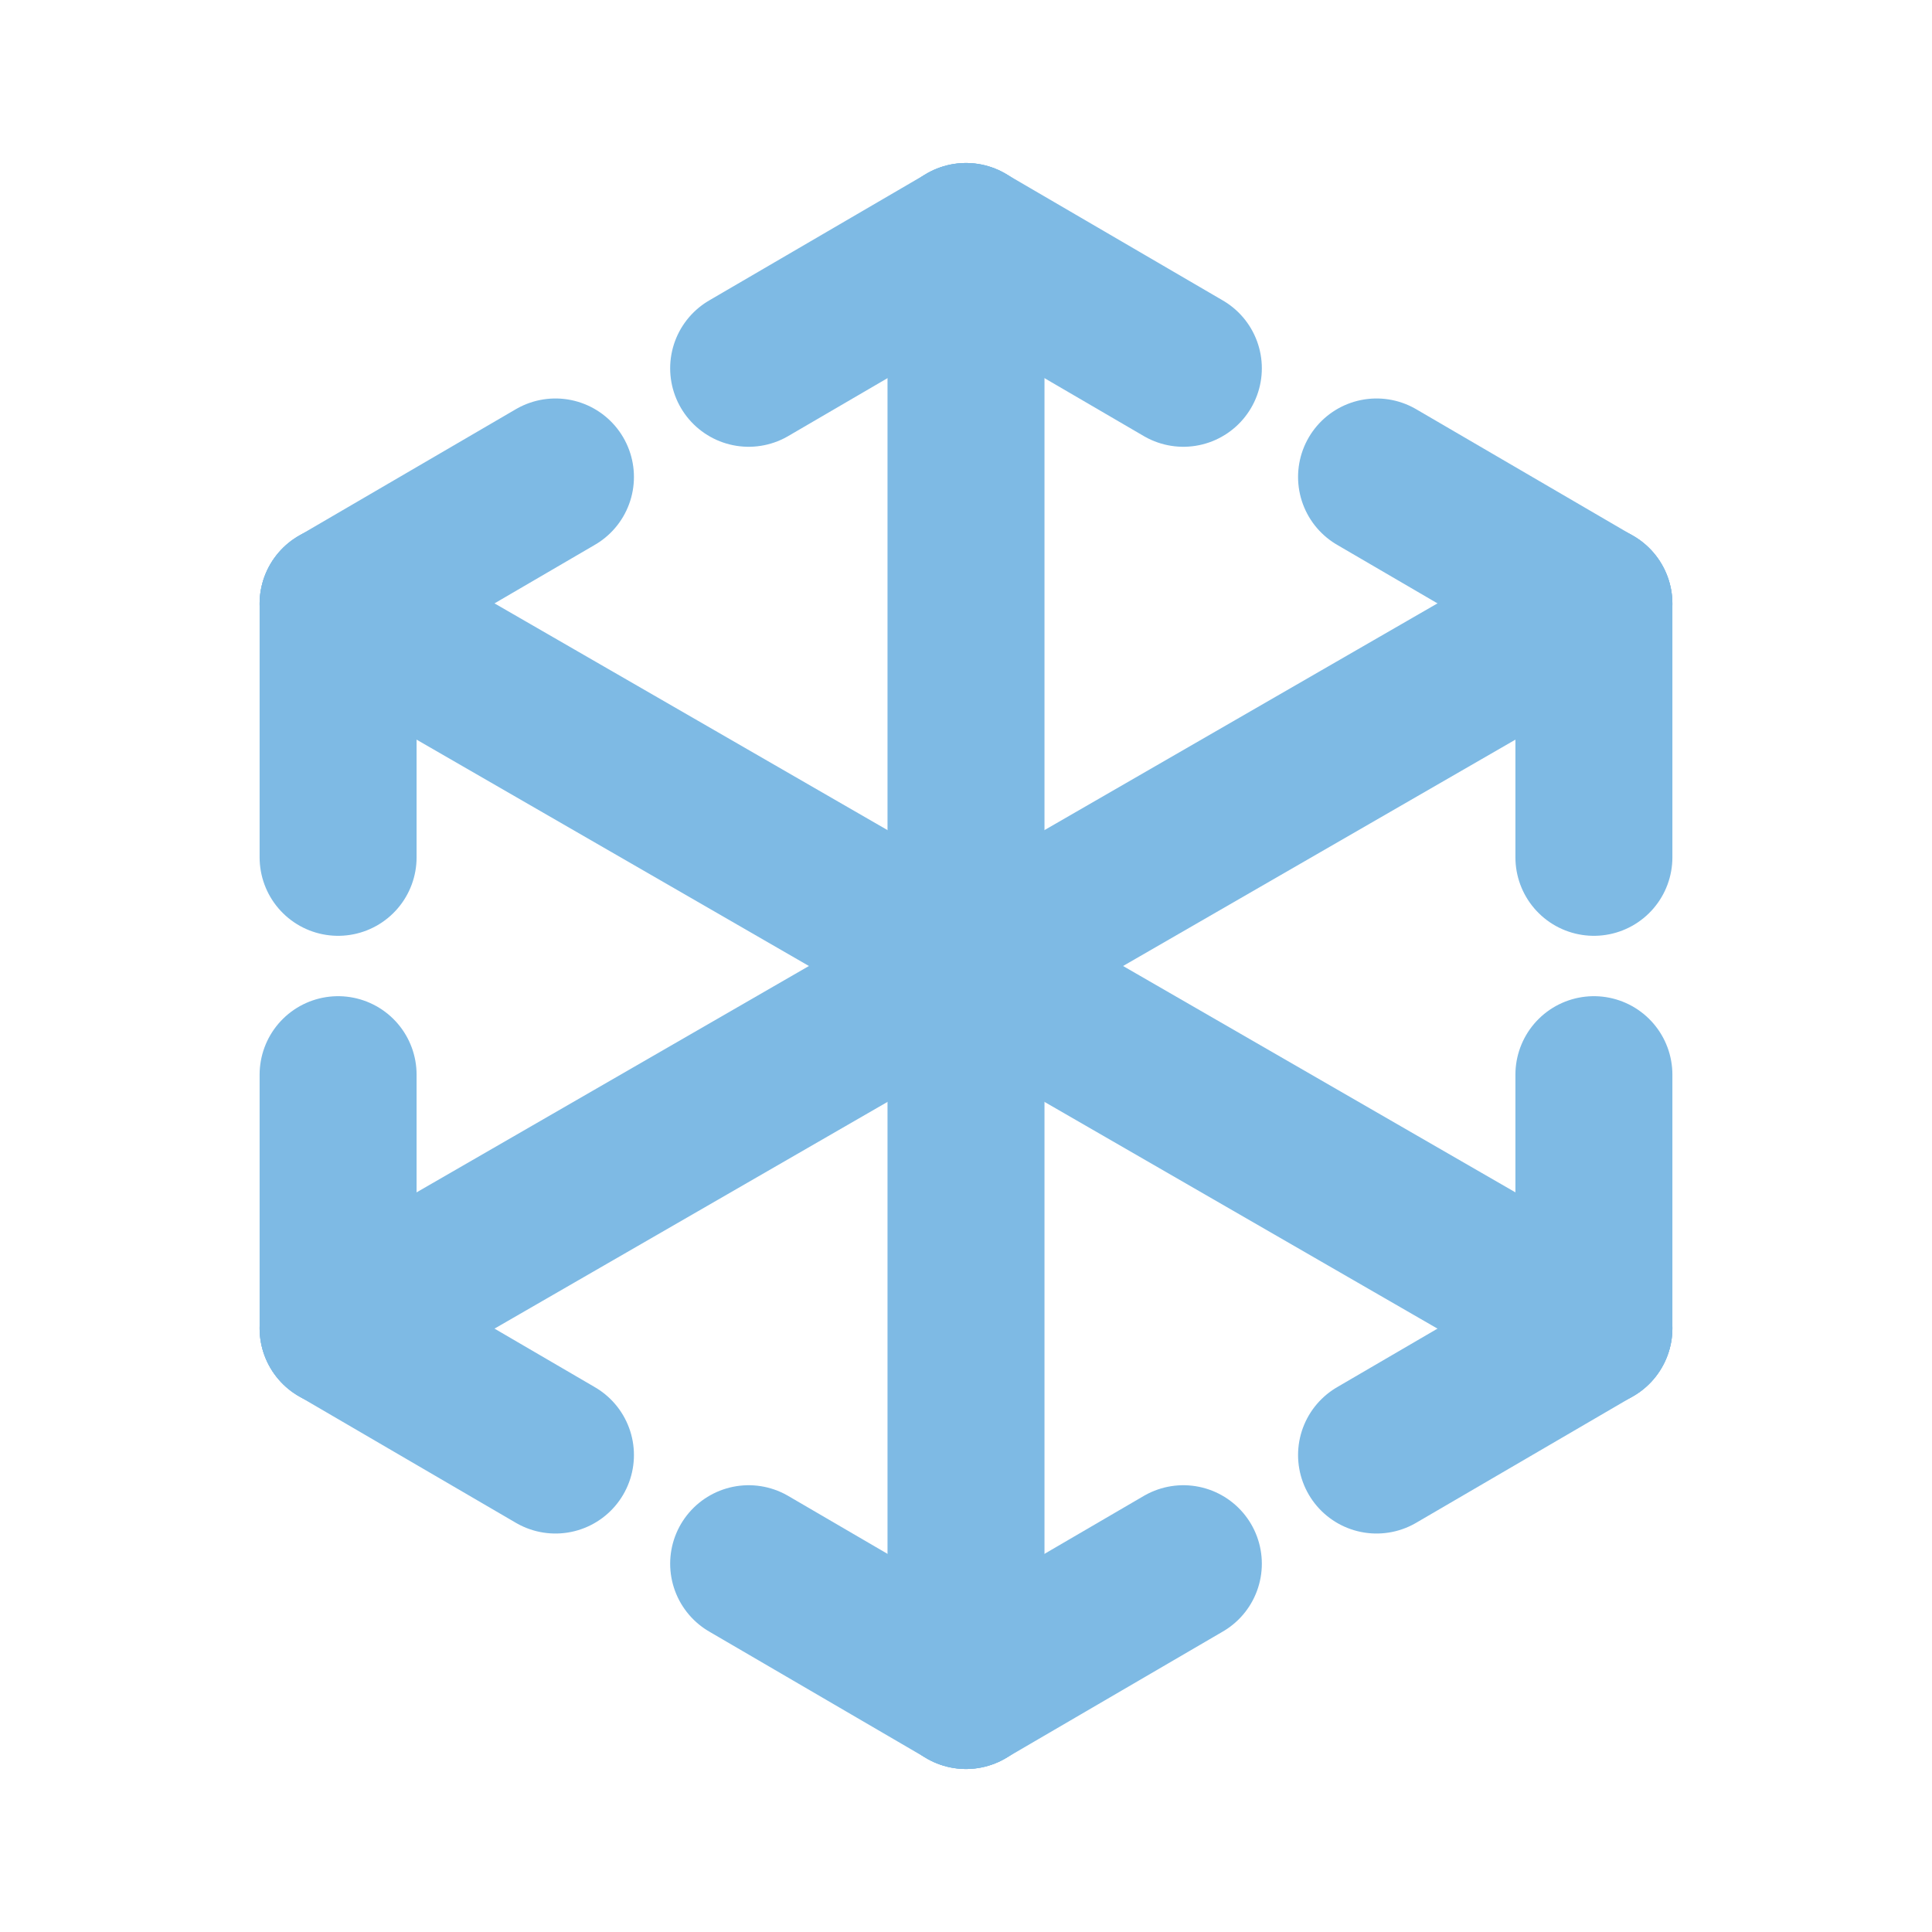
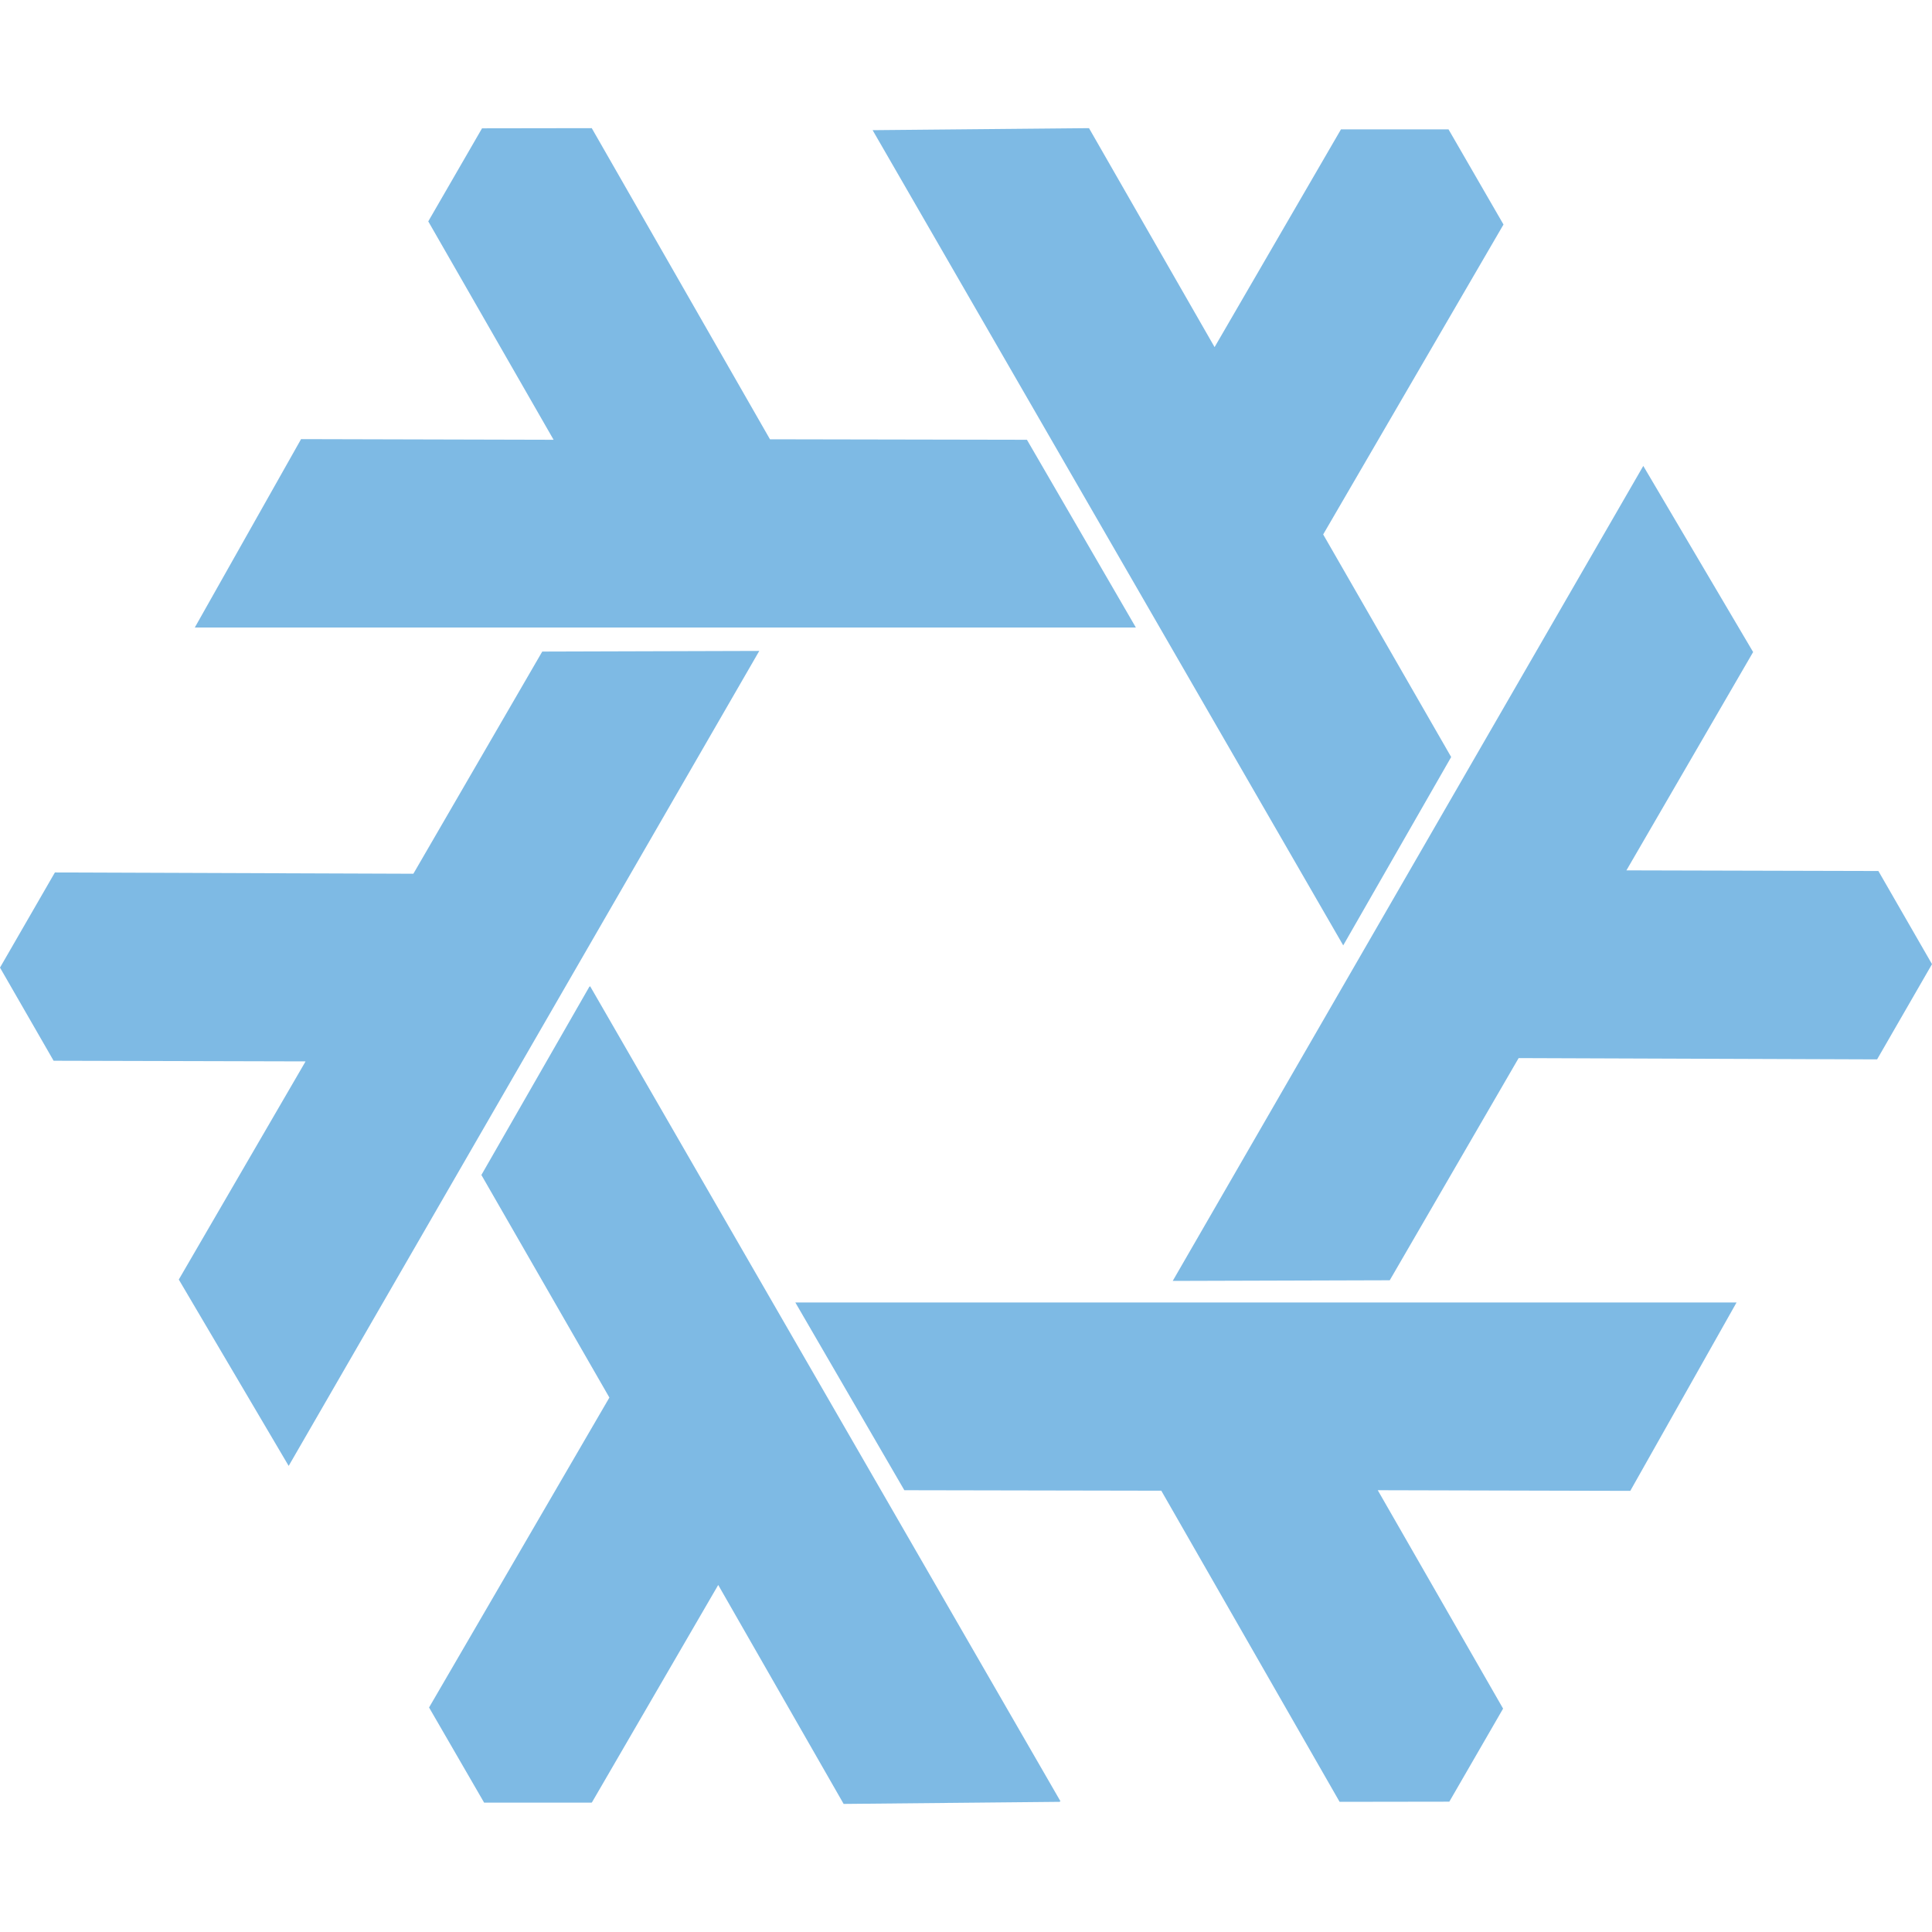
- <svg xmlns="http://www.w3.org/2000/svg" viewBox="0 0 32 32">
-   <g stroke="#7EBAE4" stroke-width="2.6" stroke-linecap="round">
-     <line x1="16" y1="4" x2="16" y2="28" />
-     <line x1="5.6" y1="10" x2="26.4" y2="22" />
-     <line x1="5.6" y1="22" x2="26.4" y2="10" />
-     <line x1="16" y1="4" x2="12.4" y2="6.1" />
-     <line x1="16" y1="4" x2="19.6" y2="6.1" />
-     <line x1="16" y1="28" x2="12.4" y2="25.9" />
-     <line x1="16" y1="28" x2="19.6" y2="25.9" />
-     <line x1="5.6" y1="10" x2="5.6" y2="14.2" />
-     <line x1="5.6" y1="10" x2="9.2" y2="7.9" />
-     <line x1="26.4" y1="22" x2="26.4" y2="17.8" />
-     <line x1="26.4" y1="22" x2="22.8" y2="24.1" />
-     <line x1="5.6" y1="22" x2="5.6" y2="17.8" />
-     <line x1="5.6" y1="22" x2="9.2" y2="24.1" />
-     <line x1="26.4" y1="10" x2="26.4" y2="14.2" />
-     <line x1="26.4" y1="10" x2="22.8" y2="7.9" />
-   </g>
+ <svg xmlns="http://www.w3.org/2000/svg" role="img" viewBox="0 0 24 24">
+   <path fill="#7EBAE4" d="M7.352 1.592l-1.364.002L5.32 2.75l1.557 2.713-3.137-.008-1.32 2.34H14.11l-1.353-2.332-3.192-.006-2.214-3.865zm6.175 0l-2.687.025 5.846 10.127 1.341-2.34-1.59-2.765 2.24-3.85-.683-1.182h-1.336l-1.57 2.705-1.56-2.72zm6.887 4.195l-5.846 10.125 2.696-.008 1.601-2.76 4.453.016.682-1.183-.666-1.157-3.13-.008L21.778 8.1l-1.365-2.313zM9.432 8.086l-2.696.008-1.601 2.76-4.453-.016L0 12.02l.666 1.157 3.13.008-1.575 2.71 1.365 2.315L9.432 8.086zM7.33 12.25l-.006.01-.002-.004-1.342 2.34 1.59 2.765-2.24 3.85.684 1.182H7.35l.004-.006h.001l1.567-2.698 1.558 2.72 2.688-.026-.004-.006h.01L7.33 12.25zm2.55 3.93l1.354 2.332 3.192.006 2.215 3.865 1.363-.002.668-1.156-1.557-2.713 3.137.008 1.32-2.34H9.881Z" />
</svg>
